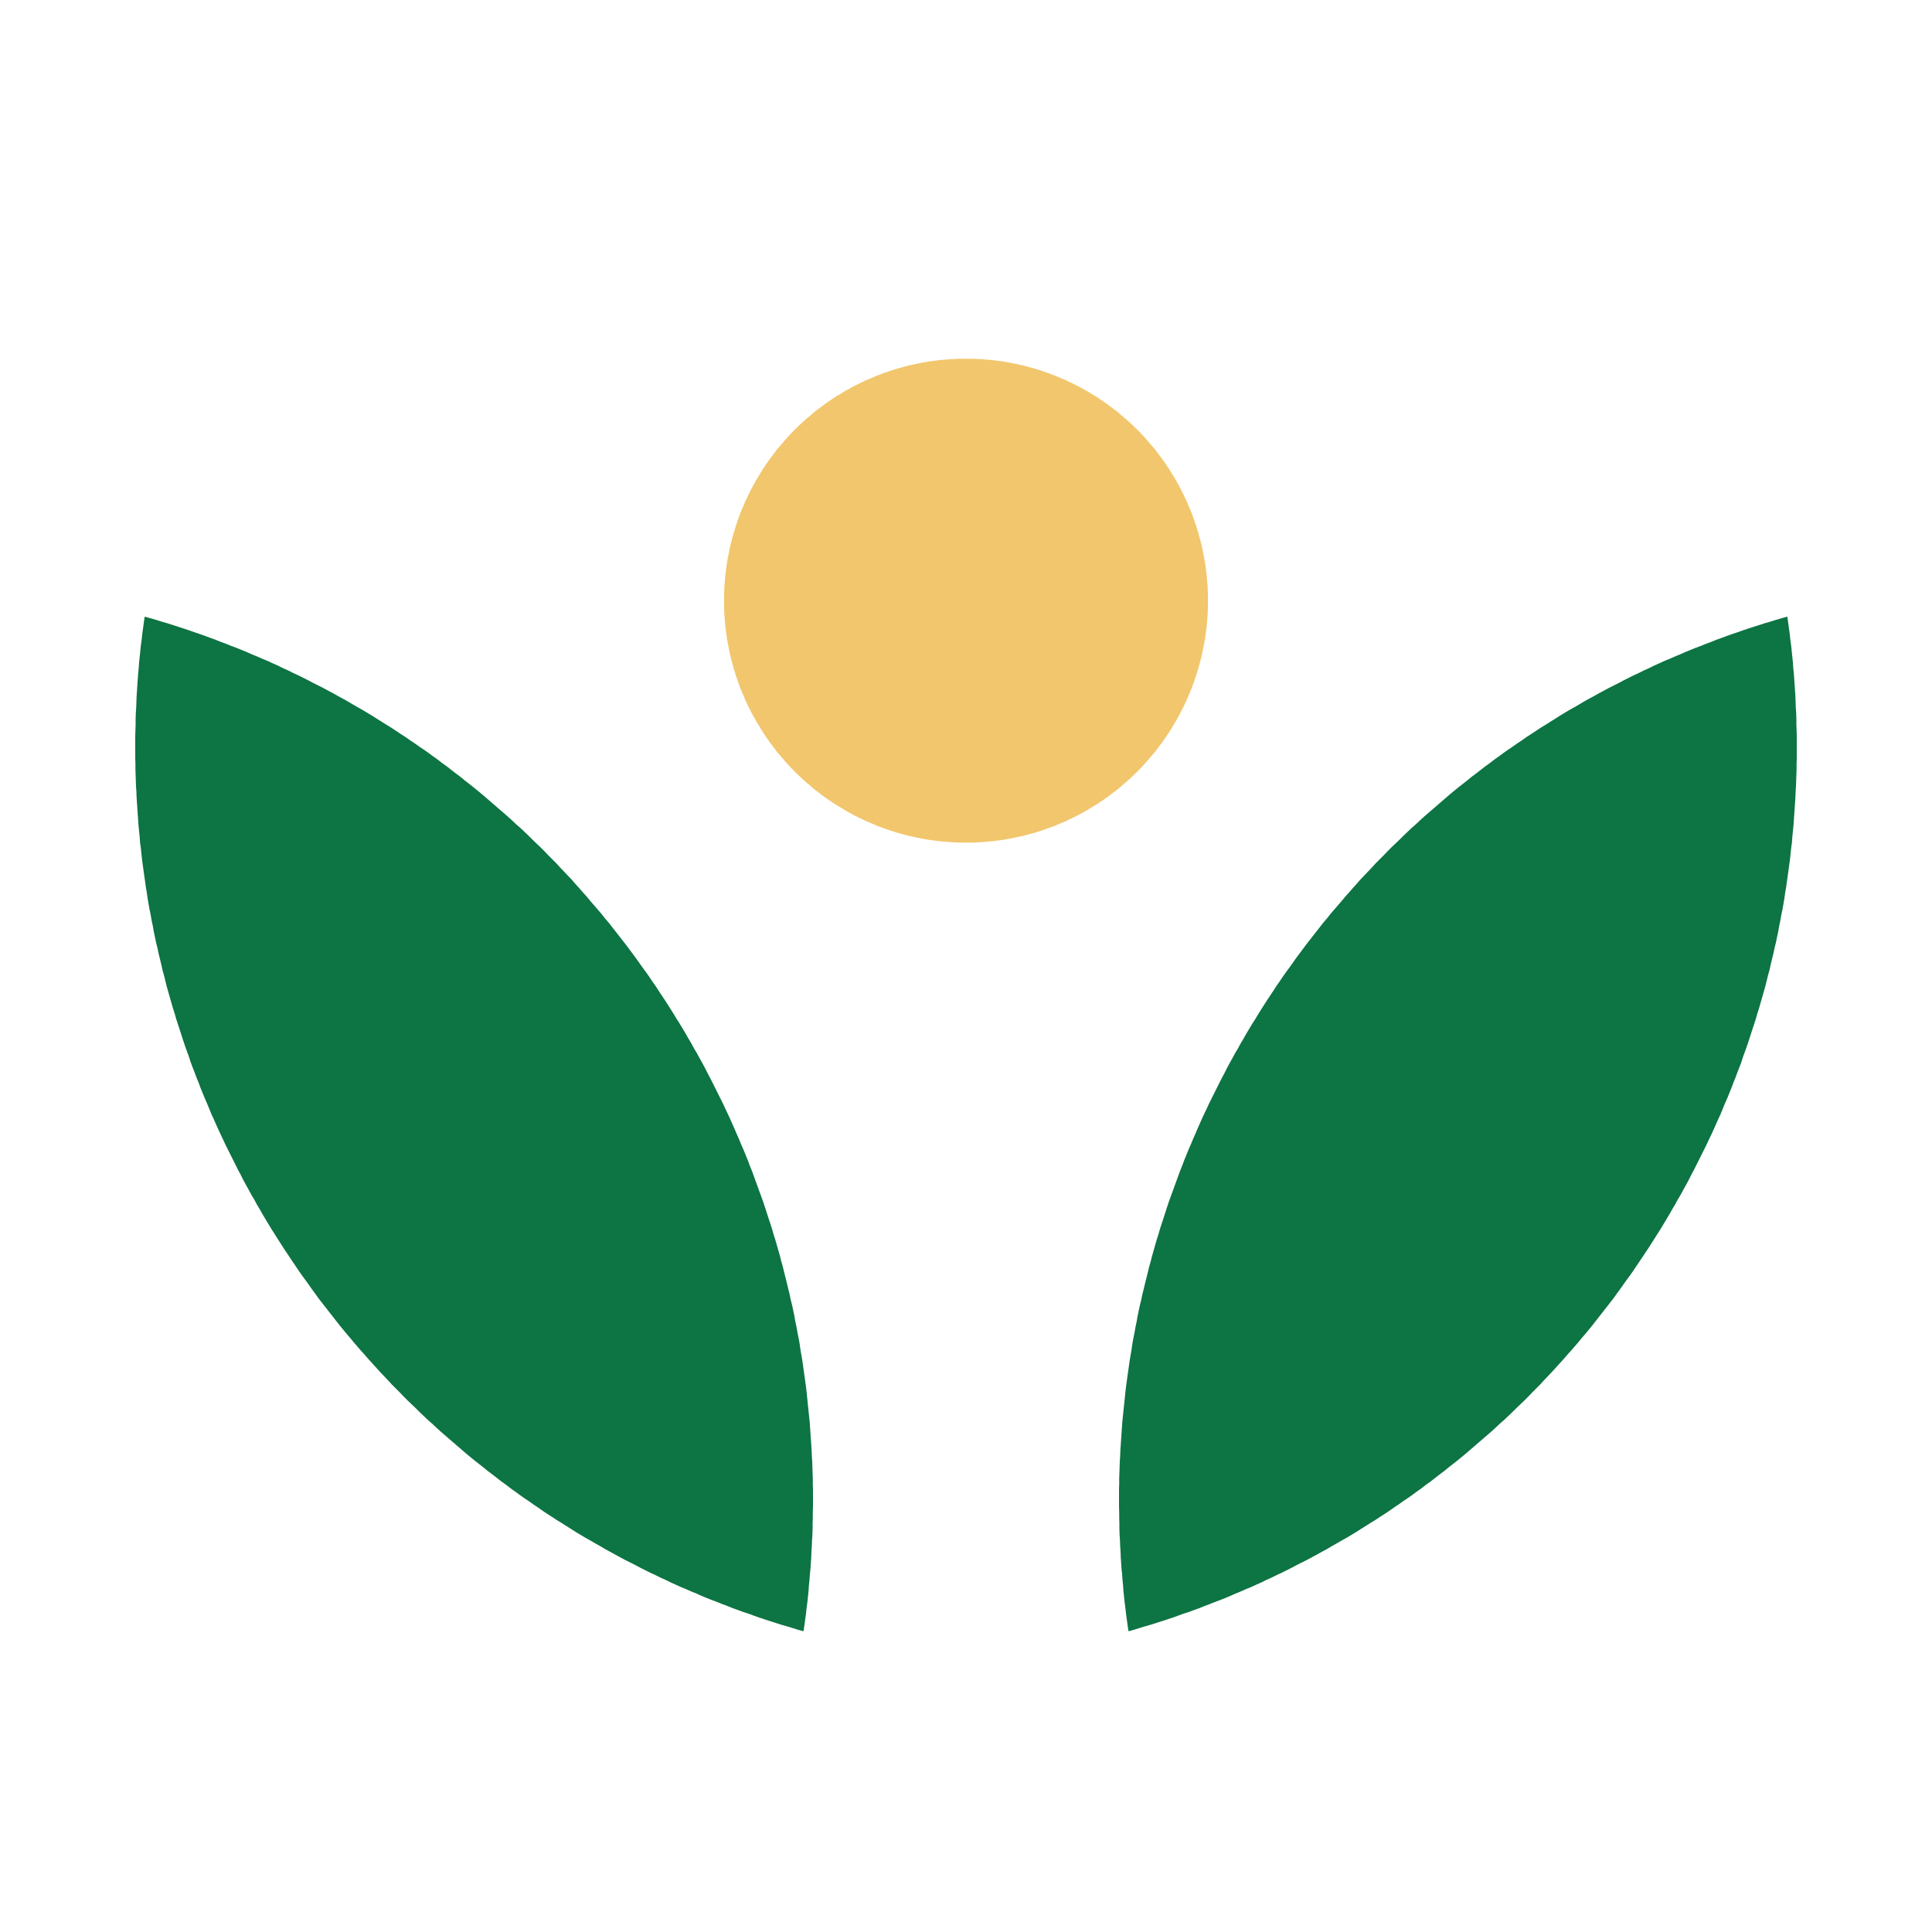
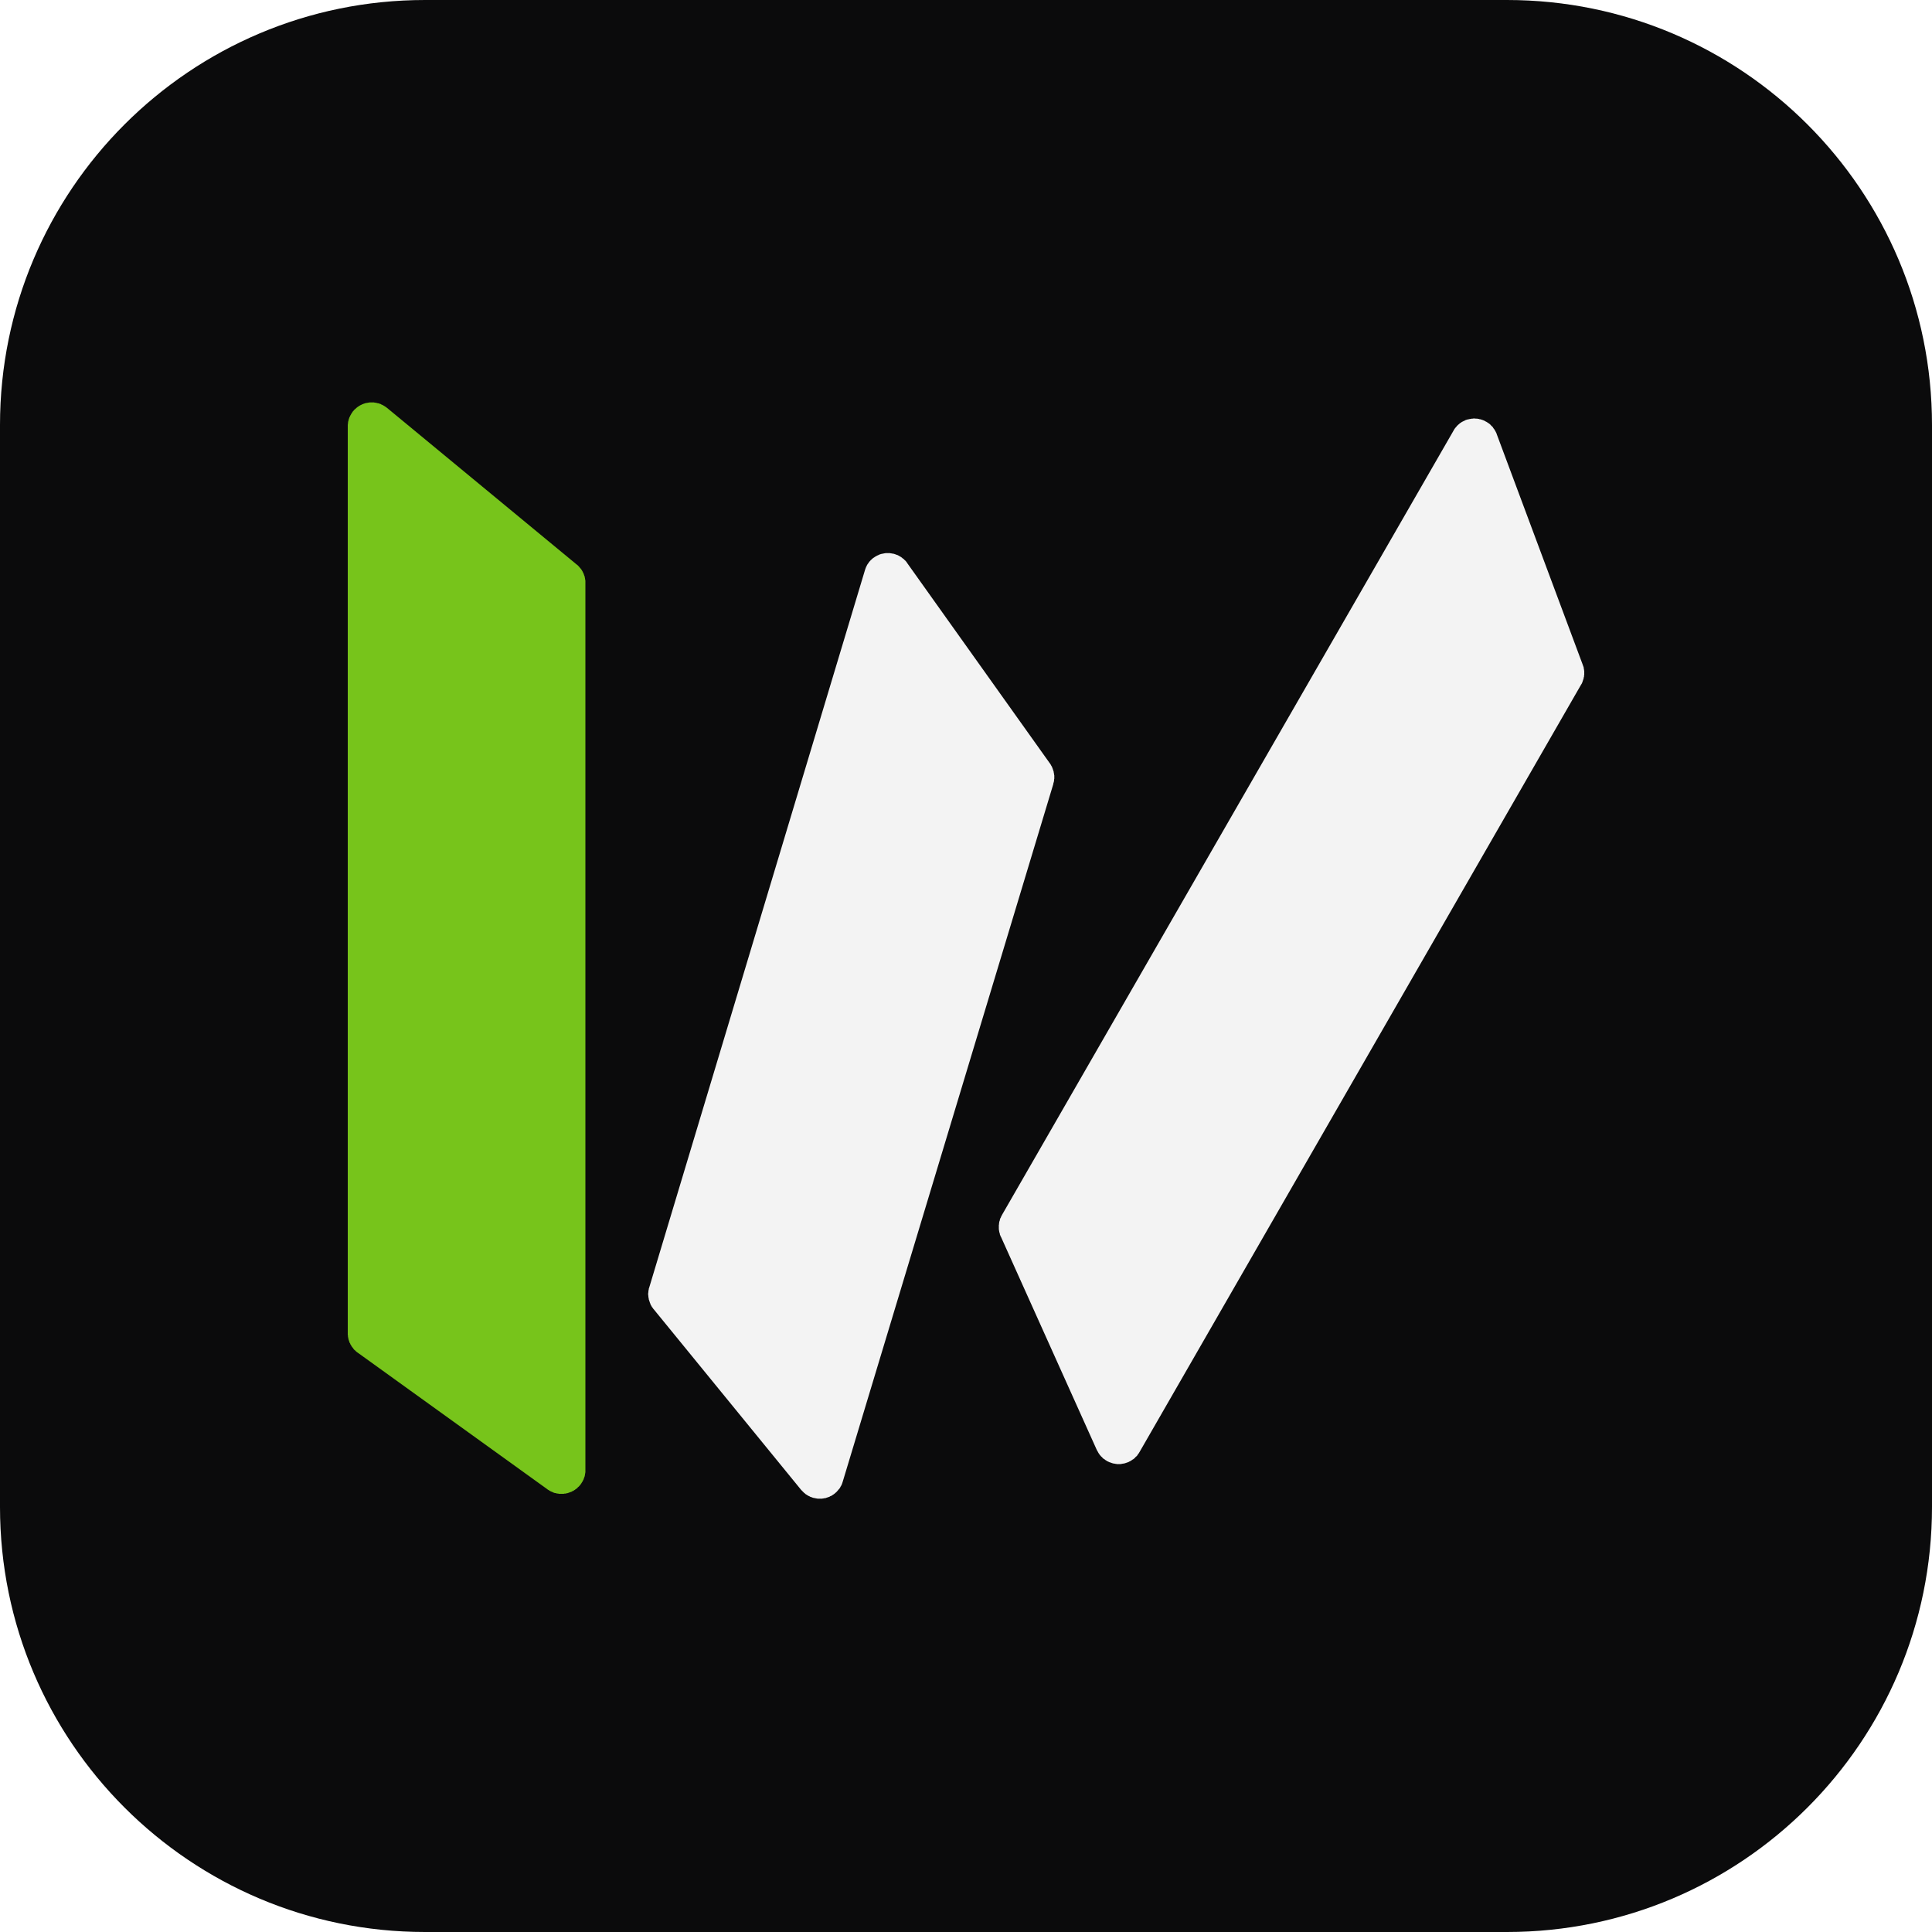
<svg xmlns="http://www.w3.org/2000/svg" viewBox="0.00 0.00 100.00 100.00" width="100" height="100">
-   <path fill-rule="evenodd" fill="#0D7443" d="M34.25 51.52L34.09 51.28L33.93 51.03L33.76 50.79L33.60 50.55L33.43 50.31L33.26 50.08L33.09 49.84L32.92 49.60L32.75 49.37L32.57 49.13L32.40 48.90L32.22 48.67L32.04 48.44L31.86 48.21L31.68 47.98L31.50 47.75L31.31 47.53L31.13 47.30L30.94 47.08L30.75 46.86L30.56 46.64L30.37 46.41L30.18 46.20L29.99 45.98L29.79 45.76L29.60 45.54L29.40 45.33L29.20 45.12L29.00 44.91L28.80 44.69L28.59 44.48L28.39 44.28L28.19 44.07L27.98 43.86L27.77 43.66L27.56 43.46L27.35 43.25L27.14 43.05L26.93 42.85L26.71 42.66L26.50 42.46L26.28 42.26L26.06 42.07L25.84 41.88L25.62 41.69L25.40 41.50L25.18 41.31L24.96 41.12L24.73 40.93L24.51 40.75L24.28 40.57L24.05 40.39L23.82 40.20L23.59 40.03L23.36 39.85L23.13 39.67L22.89 39.50L22.66 39.32L22.42 39.15L22.19 38.98L21.95 38.81L21.71 38.65L21.47 38.48L21.23 38.32L20.99 38.15L20.74 37.99L20.50 37.83L20.26 37.67L20.01 37.52L19.76 37.36L19.52 37.21L19.27 37.05L19.02 36.90L18.77 36.75L18.52 36.61L18.26 36.46L18.01 36.31L17.76 36.17L17.50 36.03L17.25 35.89L16.99 35.75L16.73 35.61L16.47 35.48L16.21 35.35L15.95 35.21L15.69 35.08L15.43 34.95L15.17 34.83L14.91 34.70L14.64 34.58L14.38 34.45L14.11 34.33L13.85 34.21L13.58 34.10L13.31 33.98L13.04 33.87L12.77 33.75L12.50 33.64L12.23 33.53L11.96 33.43L11.69 33.32L11.42 33.22L11.15 33.11L10.87 33.01L10.60 32.91L10.32 32.81L10.05 32.72L9.77 32.62L9.50 32.53L9.22 32.44L8.94 32.35L8.66 32.26L8.38 32.18L8.10 32.09L7.82 32.01L7.54 31.93L7.49 31.92L7.48 31.97L7.44 32.26L7.40 32.55L7.36 32.84L7.33 33.13L7.29 33.42L7.26 33.71L7.23 34.00L7.20 34.29L7.18 34.58L7.15 34.87L7.13 35.16L7.11 35.45L7.09 35.75L7.07 36.04L7.06 36.33L7.05 36.62L7.03 36.91L7.02 37.20L7.02 37.49L7.01 37.79L7.00 38.08L7.00 38.37L7.00 38.66L7.00 38.95L7.00 39.24L7.01 39.53L7.01 39.83L7.02 40.12L7.03 40.41L7.04 40.70L7.06 40.99L7.07 41.28L7.09 41.57L7.11 41.87L7.13 42.16L7.15 42.45L7.17 42.74L7.20 43.03L7.23 43.32L7.25 43.61L7.29 43.90L7.32 44.19L7.35 44.48L7.39 44.77L7.43 45.06L7.47 45.35L7.51 45.63L7.55 45.92L7.60 46.21L7.64 46.50L7.69 46.79L7.74 47.07L7.80 47.36L7.85 47.65L7.91 47.93L7.96 48.22L8.02 48.50L8.08 48.79L8.15 49.07L8.21 49.36L8.28 49.64L8.35 49.93L8.41 50.21L8.49 50.49L8.56 50.78L8.63 51.06L8.71 51.34L8.79 51.62L8.87 51.90L8.95 52.18L9.04 52.46L9.12 52.74L9.21 53.02L9.30 53.29L9.39 53.57L9.48 53.85L9.57 54.12L9.67 54.40L9.77 54.67L9.86 54.95L9.96 55.22L10.07 55.50L10.17 55.77L10.28 56.04L10.38 56.31L10.49 56.58L10.60 56.85L10.72 57.12L10.83 57.39L10.94 57.66L11.06 57.92L11.18 58.19L11.30 58.46L11.42 58.72L11.55 58.99L11.67 59.25L11.80 59.51L11.93 59.77L12.06 60.03L12.19 60.29L12.32 60.55L12.46 60.81L12.59 61.07L12.73 61.33L12.87 61.58L13.01 61.84L13.16 62.09L13.30 62.35L13.45 62.60L13.59 62.85L13.74 63.10L13.89 63.35L14.04 63.60L14.20 63.85L14.35 64.09L14.51 64.34L14.67 64.59L14.83 64.83L14.99 65.07L15.15 65.31L15.32 65.56L15.48 65.80L15.65 66.04L15.82 66.27L15.99 66.51L16.16 66.75L16.33 66.98L16.50 67.22L16.68 67.45L16.86 67.68L17.04 67.91L17.22 68.14L17.40 68.37L17.58 68.60L17.76 68.82L17.95 69.05L18.14 69.27L18.32 69.49L18.51 69.71L18.71 69.94L18.90 70.15L19.09 70.37L19.29 70.59L19.48 70.80L19.68 71.02L19.88 71.23L20.08 71.44L20.28 71.66L20.48 71.86L20.69 72.07L20.89 72.28L21.10 72.49L21.31 72.69L21.52 72.89L21.73 73.10L21.94 73.30L22.15 73.50L22.37 73.69L22.58 73.89L22.80 74.09L23.02 74.28L23.24 74.47L23.46 74.66L23.68 74.85L23.90 75.04L24.12 75.23L24.35 75.42L24.57 75.60L24.80 75.78L25.03 75.96L25.26 76.15L25.49 76.32L25.72 76.50L25.95 76.68L26.19 76.85L26.42 77.03L26.66 77.20L26.89 77.37L27.13 77.54L27.37 77.70L27.61 77.87L27.85 78.03L28.09 78.20L28.33 78.36L28.58 78.52L28.82 78.68L29.07 78.83L29.32 78.99L29.56 79.14L29.81 79.30L30.06 79.45L30.31 79.60L30.56 79.74L30.82 79.89L31.07 80.03L31.32 80.18L31.58 80.32L31.83 80.46L32.09 80.60L32.35 80.74L32.61 80.87L32.87 81.00L33.13 81.14L33.39 81.27L33.65 81.40L33.91 81.52L34.17 81.65L34.44 81.77L34.70 81.90L34.97 82.02L35.23 82.14L35.50 82.25L35.77 82.37L36.04 82.48L36.31 82.60L36.57 82.71L36.85 82.82L37.12 82.92L37.39 83.03L37.66 83.13L37.93 83.24L38.21 83.34L38.48 83.44L38.76 83.53L39.03 83.63L39.31 83.73L39.58 83.82L39.86 83.91L40.14 84.00L40.42 84.09L40.70 84.17L40.97 84.25L41.25 84.34L41.53 84.42L41.59 84.43L41.60 84.37L41.64 84.09L41.68 83.80L41.72 83.51L41.75 83.22L41.79 82.93L41.82 82.64L41.85 82.35L41.87 82.06L41.90 81.77L41.92 81.48L41.95 81.19L41.97 80.90L41.99 80.60L42.00 80.31L42.02 80.02L42.03 79.73L42.05 79.44L42.06 79.15L42.06 78.86L42.07 78.56L42.07 78.27L42.08 77.98L42.08 77.69L42.08 77.40L42.08 77.11L42.07 76.81L42.07 76.52L42.06 76.23L42.05 75.94L42.04 75.65L42.02 75.36L42.01 75.07L41.99 74.78L41.97 74.48L41.95 74.19L41.93 73.90L41.91 73.61L41.88 73.32L41.85 73.03L41.82 72.74L41.79 72.45L41.76 72.16L41.73 71.87L41.69 71.58L41.65 71.29L41.61 71.00L41.57 70.72L41.53 70.43L41.48 70.14L41.43 69.85L41.39 69.56L41.34 69.28L41.28 68.99L41.23 68.70L41.17 68.42L41.12 68.13L41.06 67.84L41.00 67.56L40.93 67.28L40.87 66.99L40.80 66.71L40.73 66.42L40.66 66.14L40.59 65.86L40.52 65.57L40.44 65.29L40.37 65.01L40.29 64.73L40.21 64.45L40.13 64.17L40.04 63.89L39.96 63.61L39.87 63.33L39.78 63.06L39.69 62.78L39.60 62.50L39.51 62.23L39.41 61.95L39.31 61.68L39.21 61.40L39.11 61.13L39.01 60.85L38.91 60.58L38.80 60.31L38.70 60.04L38.59 59.77L38.48 59.50L38.36 59.23L38.25 58.96L38.13 58.69L38.02 58.43L37.90 58.16L37.78 57.89L37.66 57.63L37.53 57.36L37.41 57.10L37.28 56.84L37.15 56.58L37.02 56.32L36.89 56.06L36.76 55.80L36.62 55.54L36.49 55.28L36.35 55.02L36.21 54.77L36.07 54.51L35.92 54.26L35.78 54.00L35.63 53.75L35.49 53.50L35.34 53.25L35.19 53.00L35.03 52.75L34.88 52.50L34.73 52.26L34.57 52.01L34.41 51.76Z" />
-   <path fill-rule="evenodd" fill="#0D7443" d="M85.49 64.34L85.65 64.09L85.80 63.85L85.96 63.60L86.11 63.35L86.26 63.10L86.41 62.85L86.55 62.60L86.70 62.35L86.84 62.09L86.99 61.84L87.13 61.58L87.27 61.33L87.41 61.07L87.54 60.81L87.68 60.55L87.81 60.29L87.94 60.03L88.07 59.77L88.20 59.51L88.33 59.25L88.45 58.99L88.58 58.72L88.70 58.46L88.82 58.19L88.94 57.92L89.06 57.66L89.17 57.39L89.28 57.12L89.40 56.85L89.51 56.58L89.62 56.31L89.72 56.04L89.83 55.77L89.93 55.50L90.04 55.22L90.14 54.95L90.23 54.67L90.33 54.40L90.43 54.12L90.52 53.85L90.61 53.57L90.70 53.29L90.79 53.02L90.88 52.74L90.96 52.46L91.05 52.18L91.13 51.90L91.21 51.62L91.29 51.34L91.37 51.06L91.44 50.78L91.51 50.49L91.59 50.21L91.65 49.93L91.72 49.64L91.79 49.36L91.85 49.07L91.92 48.79L91.98 48.50L92.04 48.22L92.09 47.93L92.15 47.65L92.20 47.36L92.26 47.07L92.31 46.79L92.36 46.50L92.40 46.21L92.45 45.92L92.49 45.63L92.53 45.35L92.57 45.06L92.61 44.77L92.65 44.48L92.68 44.19L92.71 43.90L92.75 43.61L92.77 43.32L92.80 43.03L92.83 42.74L92.85 42.45L92.87 42.16L92.89 41.87L92.91 41.57L92.93 41.28L92.94 40.99L92.96 40.70L92.97 40.41L92.98 40.12L92.99 39.83L92.99 39.53L93.00 39.24L93.00 38.95L93.00 38.66L93.00 38.37L93.00 38.08L92.99 37.79L92.98 37.49L92.98 37.20L92.97 36.91L92.95 36.62L92.94 36.33L92.93 36.04L92.91 35.75L92.89 35.45L92.87 35.16L92.85 34.87L92.82 34.58L92.80 34.29L92.77 34.00L92.74 33.71L92.71 33.42L92.67 33.13L92.64 32.84L92.60 32.55L92.56 32.26L92.52 31.97L92.51 31.92L92.46 31.93L92.18 32.01L91.90 32.09L91.62 32.18L91.34 32.26L91.06 32.35L90.78 32.44L90.50 32.53L90.23 32.62L89.95 32.72L89.68 32.81L89.40 32.91L89.13 33.01L88.85 33.11L88.58 33.22L88.31 33.32L88.04 33.43L87.77 33.53L87.50 33.64L87.23 33.75L86.96 33.87L86.69 33.98L86.42 34.10L86.15 34.21L85.89 34.33L85.62 34.45L85.36 34.58L85.09 34.70L84.83 34.83L84.57 34.95L84.31 35.08L84.05 35.21L83.79 35.35L83.53 35.48L83.27 35.61L83.01 35.75L82.75 35.89L82.50 36.03L82.24 36.17L81.99 36.31L81.74 36.46L81.48 36.61L81.23 36.75L80.98 36.90L80.73 37.05L80.48 37.21L80.24 37.36L79.99 37.52L79.74 37.67L79.50 37.83L79.26 37.99L79.01 38.15L78.77 38.32L78.53 38.48L78.29 38.65L78.05 38.81L77.81 38.98L77.58 39.15L77.34 39.32L77.11 39.50L76.87 39.67L76.64 39.85L76.41 40.03L76.18 40.20L75.95 40.39L75.72 40.57L75.49 40.75L75.27 40.93L75.04 41.12L74.82 41.31L74.60 41.50L74.38 41.69L74.16 41.88L73.94 42.07L73.72 42.26L73.50 42.46L73.29 42.66L73.07 42.85L72.86 43.05L72.65 43.25L72.44 43.46L72.23 43.66L72.02 43.86L71.81 44.07L71.61 44.28L71.41 44.48L71.20 44.69L71.00 44.91L70.80 45.12L70.60 45.33L70.40 45.54L70.21 45.76L70.01 45.98L69.82 46.20L69.63 46.41L69.44 46.64L69.25 46.86L69.06 47.08L68.87 47.30L68.69 47.53L68.50 47.75L68.32 47.98L68.14 48.21L67.96 48.44L67.78 48.67L67.60 48.90L67.43 49.13L67.25 49.37L67.08 49.60L66.91 49.84L66.74 50.08L66.57 50.31L66.40 50.55L66.24 50.79L66.07 51.03L65.91 51.28L65.75 51.52L65.59 51.76L65.43 52.01L65.27 52.26L65.12 52.50L64.97 52.75L64.81 53.00L64.66 53.25L64.51 53.50L64.37 53.75L64.22 54.00L64.08 54.26L63.93 54.51L63.79 54.77L63.65 55.02L63.51 55.28L63.38 55.54L63.24 55.80L63.11 56.06L62.98 56.32L62.85 56.58L62.72 56.84L62.59 57.10L62.47 57.36L62.34 57.63L62.22 57.89L62.10 58.16L61.98 58.43L61.87 58.69L61.75 58.96L61.64 59.23L61.52 59.50L61.41 59.77L61.30 60.04L61.20 60.31L61.09 60.58L60.99 60.85L60.89 61.13L60.79 61.40L60.69 61.68L60.59 61.95L60.49 62.23L60.40 62.50L60.31 62.78L60.22 63.06L60.13 63.33L60.04 63.61L59.96 63.89L59.87 64.17L59.79 64.45L59.71 64.73L59.63 65.01L59.56 65.29L59.48 65.57L59.41 65.86L59.34 66.14L59.27 66.42L59.20 66.71L59.13 66.99L59.07 67.28L59.00 67.56L58.94 67.84L58.88 68.13L58.83 68.42L58.77 68.70L58.72 68.99L58.66 69.28L58.61 69.56L58.57 69.85L58.52 70.14L58.47 70.43L58.43 70.72L58.39 71.00L58.35 71.29L58.31 71.58L58.27 71.87L58.24 72.16L58.21 72.45L58.18 72.74L58.15 73.03L58.12 73.32L58.09 73.61L58.07 73.90L58.05 74.19L58.03 74.48L58.01 74.78L57.99 75.07L57.98 75.36L57.96 75.65L57.95 75.94L57.94 76.23L57.93 76.52L57.93 76.81L57.92 77.11L57.92 77.40L57.92 77.69L57.92 77.98L57.93 78.27L57.93 78.56L57.94 78.86L57.94 79.15L57.95 79.44L57.97 79.73L57.98 80.02L58.00 80.31L58.01 80.60L58.03 80.90L58.05 81.19L58.08 81.48L58.10 81.77L58.13 82.06L58.15 82.35L58.18 82.64L58.21 82.93L58.25 83.22L58.28 83.51L58.32 83.80L58.36 84.09L58.40 84.37L58.41 84.43L58.47 84.42L58.75 84.34L59.03 84.25L59.30 84.17L59.58 84.09L59.86 84.00L60.14 83.91L60.42 83.82L60.69 83.73L60.97 83.63L61.24 83.53L61.52 83.44L61.79 83.34L62.07 83.24L62.34 83.13L62.61 83.03L62.88 82.92L63.15 82.82L63.43 82.71L63.69 82.60L63.96 82.48L64.23 82.37L64.50 82.25L64.77 82.14L65.03 82.02L65.30 81.90L65.56 81.77L65.83 81.65L66.09 81.52L66.35 81.40L66.61 81.27L66.87 81.14L67.13 81.00L67.39 80.87L67.65 80.74L67.91 80.60L68.17 80.46L68.42 80.32L68.68 80.18L68.93 80.03L69.18 79.89L69.44 79.74L69.69 79.60L69.94 79.45L70.19 79.30L70.44 79.14L70.68 78.99L70.93 78.83L71.18 78.68L71.42 78.52L71.67 78.36L71.91 78.20L72.15 78.03L72.39 77.87L72.63 77.70L72.87 77.54L73.11 77.37L73.34 77.20L73.58 77.03L73.81 76.85L74.05 76.68L74.28 76.50L74.51 76.32L74.74 76.15L74.97 75.96L75.20 75.78L75.43 75.60L75.65 75.42L75.88 75.23L76.10 75.04L76.32 74.85L76.54 74.66L76.76 74.47L76.98 74.28L77.20 74.09L77.42 73.89L77.63 73.69L77.85 73.50L78.06 73.30L78.27 73.10L78.48 72.89L78.69 72.69L78.90 72.49L79.11 72.28L79.31 72.07L79.52 71.86L79.72 71.66L79.92 71.44L80.12 71.23L80.32 71.02L80.52 70.80L80.71 70.59L80.91 70.37L81.10 70.15L81.29 69.94L81.49 69.71L81.68 69.49L81.86 69.27L82.05 69.05L82.24 68.82L82.42 68.60L82.60 68.37L82.78 68.14L82.96 67.91L83.14 67.68L83.32 67.45L83.50 67.22L83.67 66.98L83.84 66.75L84.01 66.51L84.18 66.27L84.35 66.04L84.52 65.80L84.68 65.56L84.85 65.31L85.01 65.07L85.17 64.83L85.33 64.59Z" />
-   <path fill-rule="evenodd" fill="#F2C66D" d="M62.52 31.09L62.52 31.01L62.52 30.94L62.52 30.86L62.52 30.78L62.52 30.71L62.52 30.63L62.51 30.55L62.51 30.48L62.51 30.40L62.50 30.32L62.50 30.25L62.49 30.17L62.48 30.09L62.48 30.02L62.47 29.94L62.46 29.86L62.46 29.79L62.45 29.71L62.44 29.63L62.43 29.56L62.42 29.48L62.41 29.40L62.40 29.33L62.39 29.25L62.38 29.18L62.37 29.10L62.35 29.02L62.34 28.95L62.33 28.87L62.31 28.80L62.30 28.72L62.28 28.65L62.27 28.57L62.25 28.50L62.24 28.42L62.22 28.35L62.20 28.27L62.19 28.20L62.17 28.12L62.15 28.05L62.13 27.97L62.11 27.90L62.09 27.82L62.07 27.75L62.05 27.68L62.03 27.60L62.01 27.53L61.98 27.45L61.96 27.38L61.94 27.31L61.92 27.23L61.89 27.16L61.87 27.09L61.84 27.02L61.82 26.94L61.79 26.87L61.77 26.80L61.74 26.73L61.71 26.65L61.69 26.58L61.66 26.51L61.63 26.44L61.60 26.37L61.57 26.30L61.54 26.23L61.51 26.16L61.48 26.09L61.45 26.01L61.42 25.94L61.39 25.87L61.35 25.80L61.32 25.74L61.29 25.67L61.26 25.60L61.22 25.53L61.19 25.46L61.15 25.39L61.12 25.32L61.08 25.25L61.05 25.19L61.01 25.12L60.97 25.05L60.93 24.98L60.90 24.92L60.86 24.85L60.82 24.78L60.78 24.72L60.74 24.65L60.70 24.59L60.66 24.52L60.62 24.45L60.58 24.39L60.54 24.32L60.50 24.26L60.46 24.20L60.41 24.13L60.37 24.07L60.33 24.00L60.28 23.94L60.24 23.88L60.20 23.82L60.15 23.75L60.11 23.69L60.06 23.63L60.01 23.57L59.97 23.51L59.92 23.45L59.87 23.38L59.83 23.32L59.78 23.26L59.73 23.20L59.68 23.14L59.63 23.09L59.58 23.03L59.53 22.97L59.48 22.91L59.43 22.85L59.38 22.79L59.33 22.74L59.28 22.68L59.23 22.62L59.18 22.57L59.12 22.51L59.07 22.45L59.02 22.40L58.96 22.34L58.91 22.29L58.86 22.23L58.80 22.18L58.75 22.13L58.69 22.07L58.64 22.02L58.58 21.97L58.52 21.91L58.47 21.86L58.41 21.81L58.35 21.76L58.30 21.71L58.24 21.66L58.18 21.61L58.12 21.56L58.06 21.51L58.00 21.46L57.95 21.41L57.89 21.36L57.83 21.31L57.77 21.26L57.71 21.22L57.64 21.17L57.58 21.12L57.52 21.08L57.46 21.03L57.40 20.99L57.34 20.94L57.27 20.89L57.21 20.85L57.15 20.81L57.09 20.76L57.02 20.72L56.96 20.68L56.89 20.63L56.83 20.59L56.77 20.55L56.70 20.51L56.64 20.47L56.57 20.43L56.50 20.39L56.44 20.35L56.37 20.31L56.31 20.27L56.24 20.23L56.17 20.19L56.11 20.16L56.04 20.12L55.97 20.08L55.90 20.04L55.84 20.01L55.77 19.97L55.70 19.94L55.63 19.90L55.56 19.87L55.49 19.83L55.42 19.80L55.35 19.77L55.29 19.74L55.22 19.70L55.15 19.67L55.08 19.64L55.00 19.61L54.93 19.58L54.86 19.55L54.79 19.52L54.72 19.49L54.65 19.46L54.58 19.43L54.51 19.41L54.44 19.38L54.36 19.35L54.29 19.32L54.22 19.30L54.15 19.27L54.07 19.25L54.00 19.22L53.93 19.20L53.86 19.17L53.78 19.15L53.71 19.13L53.64 19.11L53.56 19.08L53.49 19.06L53.41 19.04L53.34 19.02L53.27 19.00L53.19 18.98L53.12 18.96L53.04 18.94L52.97 18.92L52.89 18.90L52.82 18.89L52.74 18.87L52.67 18.85L52.59 18.84L52.52 18.82L52.44 18.81L52.37 18.79L52.29 18.78L52.22 18.76L52.14 18.75L52.07 18.74L51.99 18.72L51.91 18.71L51.84 18.70L51.76 18.69L51.69 18.68L51.61 18.67L51.53 18.66L51.46 18.65L51.38 18.64L51.30 18.63L51.23 18.63L51.15 18.62L51.07 18.61L51.00 18.61L50.92 18.60L50.84 18.59L50.77 18.59L50.69 18.59L50.61 18.58L50.54 18.58L50.46 18.57L50.38 18.57L50.31 18.57L50.23 18.57L50.15 18.57L50.08 18.57L50.00 18.57L49.92 18.57L49.85 18.57L49.77 18.57L49.69 18.57L49.62 18.57L49.54 18.57L49.46 18.58L49.39 18.58L49.31 18.59L49.23 18.59L49.16 18.59L49.08 18.60L49.00 18.61L48.93 18.61L48.85 18.62L48.77 18.63L48.70 18.63L48.62 18.64L48.54 18.65L48.47 18.66L48.39 18.67L48.31 18.68L48.24 18.69L48.16 18.70L48.09 18.71L48.01 18.72L47.93 18.74L47.86 18.75L47.78 18.76L47.71 18.78L47.63 18.79L47.56 18.81L47.48 18.82L47.41 18.84L47.33 18.85L47.26 18.87L47.18 18.89L47.11 18.90L47.03 18.92L46.96 18.94L46.88 18.96L46.81 18.98L46.73 19.00L46.66 19.02L46.59 19.04L46.51 19.06L46.44 19.08L46.36 19.11L46.29 19.13L46.22 19.15L46.14 19.17L46.07 19.20L46.00 19.22L45.93 19.25L45.85 19.27L45.78 19.30L45.71 19.32L45.64 19.35L45.56 19.38L45.49 19.41L45.42 19.43L45.35 19.46L45.28 19.49L45.21 19.52L45.14 19.55L45.07 19.58L45.00 19.61L44.92 19.64L44.85 19.67L44.78 19.70L44.71 19.74L44.65 19.77L44.58 19.80L44.51 19.83L44.44 19.87L44.37 19.90L44.30 19.94L44.23 19.97L44.16 20.01L44.10 20.04L44.03 20.08L43.96 20.12L43.89 20.16L43.83 20.19L43.76 20.23L43.69 20.27L43.63 20.31L43.56 20.35L43.50 20.39L43.43 20.43L43.36 20.47L43.30 20.51L43.23 20.55L43.17 20.59L43.11 20.63L43.04 20.68L42.98 20.72L42.91 20.76L42.85 20.81L42.79 20.85L42.73 20.89L42.66 20.94L42.60 20.99L42.54 21.03L42.48 21.08L42.42 21.12L42.36 21.17L42.29 21.22L42.23 21.26L42.17 21.31L42.11 21.36L42.05 21.41L42.00 21.46L41.94 21.51L41.88 21.56L41.82 21.61L41.76 21.66L41.70 21.71L41.65 21.76L41.59 21.81L41.53 21.86L41.48 21.91L41.42 21.97L41.36 22.02L41.31 22.07L41.25 22.13L41.20 22.18L41.14 22.23L41.09 22.29L41.04 22.34L40.98 22.40L40.93 22.45L40.88 22.51L40.82 22.57L40.77 22.62L40.72 22.68L40.67 22.74L40.62 22.79L40.57 22.85L40.52 22.91L40.47 22.97L40.42 23.03L40.37 23.09L40.32 23.14L40.27 23.20L40.22 23.26L40.17 23.32L40.13 23.38L40.08 23.45L40.03 23.51L39.99 23.57L39.94 23.63L39.89 23.69L39.85 23.75L39.80 23.82L39.76 23.88L39.72 23.94L39.67 24.00L39.63 24.07L39.59 24.13L39.54 24.20L39.50 24.26L39.46 24.32L39.42 24.39L39.38 24.45L39.34 24.52L39.30 24.59L39.26 24.65L39.22 24.72L39.18 24.78L39.14 24.85L39.10 24.92L39.07 24.98L39.03 25.05L38.99 25.12L38.95 25.19L38.92 25.25L38.88 25.32L38.85 25.39L38.81 25.46L38.78 25.53L38.74 25.60L38.71 25.67L38.68 25.74L38.65 25.80L38.61 25.87L38.58 25.94L38.55 26.01L38.52 26.09L38.49 26.16L38.46 26.23L38.43 26.30L38.40 26.37L38.37 26.44L38.34 26.51L38.31 26.58L38.29 26.65L38.26 26.73L38.23 26.80L38.21 26.87L38.18 26.94L38.16 27.02L38.13 27.09L38.11 27.16L38.08 27.23L38.06 27.31L38.04 27.38L38.02 27.45L37.99 27.53L37.97 27.60L37.95 27.68L37.93 27.75L37.91 27.82L37.89 27.90L37.87 27.97L37.85 28.05L37.83 28.12L37.81 28.20L37.80 28.27L37.78 28.35L37.76 28.42L37.75 28.50L37.73 28.57L37.72 28.65L37.70 28.72L37.69 28.80L37.67 28.87L37.66 28.95L37.65 29.02L37.63 29.10L37.62 29.18L37.61 29.25L37.60 29.33L37.59 29.40L37.58 29.48L37.57 29.56L37.56 29.63L37.55 29.71L37.54 29.79L37.54 29.86L37.53 29.94L37.52 30.02L37.52 30.09L37.51 30.17L37.50 30.25L37.50 30.32L37.49 30.40L37.49 30.48L37.49 30.55L37.48 30.63L37.48 30.71L37.48 30.78L37.48 30.86L37.48 30.94L37.48 31.01L37.48 31.09L37.48 31.17L37.48 31.24L37.48 31.32L37.48 31.40L37.48 31.47L37.48 31.55L37.49 31.63L37.49 31.70L37.49 31.78L37.50 31.86L37.50 31.93L37.51 32.01L37.52 32.09L37.52 32.16L37.53 32.24L37.54 32.32L37.54 32.39L37.55 32.47L37.56 32.55L37.57 32.62L37.58 32.70L37.59 32.78L37.60 32.85L37.61 32.93L37.62 33.00L37.63 33.08L37.65 33.16L37.66 33.23L37.67 33.31L37.69 33.38L37.70 33.46L37.72 33.53L37.73 33.61L37.75 33.68L37.76 33.76L37.78 33.83L37.80 33.91L37.81 33.98L37.83 34.06L37.85 34.13L37.87 34.21L37.89 34.28L37.91 34.36L37.93 34.43L37.95 34.50L37.97 34.58L37.99 34.65L38.02 34.73L38.04 34.80L38.06 34.87L38.08 34.95L38.11 35.02L38.13 35.09L38.16 35.16L38.18 35.24L38.21 35.31L38.23 35.38L38.26 35.45L38.29 35.53L38.31 35.60L38.34 35.67L38.37 35.74L38.40 35.81L38.43 35.88L38.46 35.95L38.49 36.02L38.52 36.10L38.55 36.17L38.58 36.24L38.61 36.31L38.65 36.38L38.68 36.45L38.71 36.51L38.74 36.58L38.78 36.65L38.81 36.72L38.85 36.79L38.88 36.86L38.92 36.93L38.95 36.99L38.99 37.06L39.03 37.13L39.07 37.20L39.10 37.26L39.14 37.33L39.18 37.40L39.22 37.46L39.26 37.53L39.30 37.59L39.34 37.66L39.38 37.73L39.42 37.79L39.46 37.86L39.50 37.92L39.54 37.98L39.59 38.05L39.63 38.11L39.67 38.18L39.72 38.24L39.76 38.30L39.80 38.36L39.85 38.43L39.89 38.49L39.94 38.55L39.99 38.61L40.03 38.67L40.08 38.73L40.13 38.80L40.17 38.86L40.22 38.92L40.27 38.98L40.32 39.04L40.37 39.09L40.42 39.15L40.47 39.21L40.52 39.27L40.57 39.33L40.62 39.39L40.67 39.44L40.72 39.50L40.77 39.56L40.82 39.61L40.88 39.67L40.93 39.73L40.98 39.78L41.04 39.84L41.09 39.89L41.14 39.95L41.20 40.00L41.25 40.05L41.31 40.11L41.36 40.16L41.42 40.21L41.48 40.27L41.53 40.32L41.59 40.37L41.65 40.42L41.70 40.47L41.76 40.52L41.82 40.57L41.88 40.62L41.94 40.67L42.00 40.72L42.05 40.77L42.11 40.82L42.17 40.87L42.23 40.92L42.29 40.96L42.36 41.01L42.42 41.06L42.48 41.10L42.54 41.15L42.60 41.20L42.66 41.24L42.73 41.29L42.79 41.33L42.85 41.37L42.91 41.42L42.98 41.46L43.04 41.50L43.11 41.55L43.17 41.59L43.23 41.63L43.30 41.67L43.36 41.71L43.43 41.75L43.50 41.79L43.56 41.83L43.63 41.87L43.69 41.91L43.76 41.95L43.83 41.99L43.89 42.03L43.96 42.06L44.03 42.10L44.10 42.14L44.16 42.17L44.23 42.21L44.30 42.24L44.37 42.28L44.44 42.31L44.51 42.35L44.58 42.38L44.65 42.41L44.71 42.44L44.78 42.48L44.85 42.51L44.92 42.54L45.00 42.57L45.07 42.60L45.14 42.63L45.21 42.66L45.28 42.69L45.35 42.72L45.42 42.75L45.49 42.78L45.56 42.80L45.64 42.83L45.71 42.86L45.78 42.88L45.85 42.91L45.93 42.93L46.00 42.96L46.07 42.98L46.14 43.01L46.22 43.03L46.29 43.05L46.36 43.08L46.44 43.10L46.51 43.12L46.59 43.14L46.66 43.16L46.73 43.18L46.81 43.20L46.88 43.22L46.96 43.24L47.03 43.26L47.11 43.28L47.18 43.29L47.26 43.31L47.33 43.33L47.41 43.34L47.48 43.36L47.56 43.37L47.63 43.39L47.71 43.40L47.78 43.42L47.86 43.43L47.93 43.44L48.01 43.46L48.09 43.47L48.16 43.48L48.24 43.49L48.31 43.50L48.39 43.51L48.47 43.52L48.54 43.53L48.62 43.54L48.70 43.55L48.77 43.55L48.85 43.56L48.93 43.57L49.00 43.57L49.08 43.58L49.16 43.59L49.23 43.59L49.31 43.60L49.39 43.60L49.46 43.60L49.54 43.61L49.62 43.61L49.69 43.61L49.77 43.61L49.85 43.61L49.92 43.61L50.00 43.61L50.08 43.61L50.15 43.61L50.23 43.61L50.31 43.61L50.38 43.61L50.46 43.61L50.54 43.60L50.61 43.60L50.69 43.60L50.77 43.59L50.84 43.59L50.92 43.58L51.00 43.57L51.07 43.57L51.15 43.56L51.23 43.55L51.30 43.55L51.38 43.54L51.46 43.53L51.53 43.52L51.61 43.51L51.69 43.50L51.76 43.49L51.84 43.48L51.91 43.47L51.99 43.46L52.07 43.44L52.14 43.43L52.22 43.42L52.29 43.40L52.37 43.39L52.44 43.37L52.52 43.36L52.59 43.34L52.67 43.33L52.74 43.31L52.82 43.29L52.89 43.28L52.97 43.26L53.04 43.24L53.12 43.22L53.19 43.20L53.27 43.18L53.34 43.16L53.41 43.14L53.49 43.12L53.56 43.10L53.64 43.08L53.71 43.05L53.78 43.03L53.86 43.01L53.93 42.98L54.00 42.96L54.07 42.93L54.15 42.91L54.22 42.88L54.29 42.86L54.36 42.83L54.44 42.80L54.51 42.78L54.58 42.75L54.65 42.72L54.72 42.69L54.79 42.66L54.86 42.63L54.93 42.60L55.00 42.57L55.08 42.54L55.15 42.51L55.22 42.48L55.29 42.44L55.35 42.41L55.42 42.38L55.49 42.35L55.56 42.31L55.63 42.28L55.70 42.24L55.77 42.21L55.84 42.17L55.90 42.14L55.97 42.10L56.04 42.06L56.11 42.03L56.17 41.99L56.24 41.95L56.31 41.91L56.37 41.87L56.44 41.83L56.50 41.79L56.57 41.75L56.64 41.71L56.70 41.67L56.77 41.63L56.83 41.59L56.89 41.55L56.96 41.50L57.02 41.46L57.09 41.42L57.15 41.37L57.21 41.33L57.27 41.29L57.34 41.24L57.40 41.20L57.46 41.15L57.52 41.10L57.58 41.06L57.64 41.01L57.71 40.96L57.77 40.92L57.83 40.87L57.89 40.82L57.95 40.77L58.00 40.72L58.06 40.67L58.12 40.62L58.18 40.57L58.24 40.52L58.30 40.47L58.35 40.42L58.41 40.37L58.47 40.32L58.52 40.27L58.58 40.21L58.64 40.16L58.69 40.11L58.75 40.05L58.80 40.00L58.86 39.95L58.91 39.89L58.96 39.84L59.02 39.78L59.07 39.73L59.12 39.67L59.18 39.61L59.23 39.56L59.28 39.50L59.33 39.44L59.38 39.39L59.43 39.33L59.48 39.27L59.53 39.21L59.58 39.15L59.63 39.09L59.68 39.04L59.73 38.98L59.78 38.92L59.83 38.86L59.87 38.80L59.92 38.73L59.97 38.67L60.01 38.61L60.06 38.55L60.11 38.49L60.15 38.43L60.20 38.36L60.24 38.30L60.28 38.24L60.33 38.18L60.37 38.11L60.41 38.05L60.46 37.98L60.50 37.92L60.54 37.86L60.58 37.79L60.62 37.73L60.66 37.66L60.70 37.59L60.74 37.53L60.78 37.46L60.82 37.40L60.86 37.33L60.90 37.26L60.93 37.20L60.97 37.13L61.01 37.06L61.05 36.99L61.08 36.93L61.12 36.86L61.15 36.79L61.19 36.72L61.22 36.65L61.26 36.58L61.29 36.51L61.32 36.45L61.35 36.38L61.39 36.31L61.42 36.24L61.45 36.17L61.48 36.10L61.51 36.02L61.54 35.95L61.57 35.88L61.60 35.81L61.63 35.74L61.66 35.67L61.69 35.60L61.71 35.53L61.74 35.45L61.77 35.38L61.79 35.31L61.82 35.24L61.84 35.16L61.87 35.09L61.89 35.02L61.92 34.95L61.94 34.87L61.96 34.80L61.98 34.73L62.01 34.65L62.03 34.58L62.05 34.50L62.07 34.43L62.09 34.36L62.11 34.28L62.13 34.21L62.15 34.13L62.17 34.06L62.19 33.98L62.20 33.91L62.22 33.83L62.24 33.76L62.25 33.68L62.27 33.61L62.28 33.53L62.30 33.46L62.31 33.38L62.33 33.31L62.34 33.23L62.35 33.16L62.37 33.08L62.38 33.00L62.39 32.93L62.40 32.85L62.41 32.78L62.42 32.70L62.43 32.62L62.44 32.55L62.45 32.47L62.46 32.39L62.46 32.32L62.47 32.24L62.48 32.16L62.48 32.09L62.49 32.01L62.50 31.93L62.50 31.86L62.51 31.78L62.51 31.70L62.51 31.63L62.52 31.55L62.52 31.47L62.52 31.40L62.52 31.32L62.52 31.24L62.52 31.17Z" />
+   <rect x="0.00" y="0.00" width="100.00" height="100.00" rx="22" fill="#0B0B0C" />
+   <path fill-rule="evenodd" fill="#F3F3F3" d="M33.61 66.62L33.60 66.65L33.59 66.68L33.58 66.71L33.58 66.74L33.57 66.77L33.57 66.80L33.56 66.83L33.56 66.86L33.56 66.89L33.55 66.92L33.55 66.95L33.55 66.98L33.55 67.01L33.55 67.04L33.56 67.07L33.56 67.10L33.56 67.13L33.57 67.16L33.57 67.19L33.58 67.22L33.58 67.25L33.59 67.28L33.60 67.31L33.61 67.34L33.62 67.37L33.63 67.40L33.64 67.43L33.65 67.45L33.66 67.48L33.67 67.51L33.68 67.54L33.70 67.56L33.71 67.59L33.73 67.62L33.74 67.64L33.76 67.67L33.78 67.69L33.80 67.72L33.81 67.74L33.83 67.76L41.47 77.12L41.49 77.14L41.51 77.16L41.54 77.19L41.56 77.21L41.58 77.23L41.60 77.25L41.62 77.27L41.65 77.29L41.67 77.31L41.69 77.33L41.72 77.35L41.74 77.36L41.77 77.38L41.80 77.40L41.82 77.41L41.85 77.43L41.88 77.44L41.90 77.45L41.93 77.47L41.96 77.48L41.99 77.49L42.02 77.50L42.04 77.51L42.07 77.52L42.10 77.53L42.13 77.53L42.16 77.54L42.19 77.55L42.22 77.55L42.25 77.56L42.28 77.56L42.31 77.57L42.34 77.57L42.37 77.57L42.40 77.57L42.43 77.57L42.46 77.57L42.49 77.57L42.52 77.57L42.56 77.57L42.59 77.56L42.62 77.56L42.65 77.55L42.68 77.55L42.71 77.54L42.74 77.54L42.76 77.53L42.79 77.52L42.82 77.51L42.85 77.50L42.88 77.49L42.91 77.48L42.94 77.47L42.96 77.45L42.99 77.44L43.02 77.43L43.05 77.41L43.07 77.40L43.10 77.38L43.12 77.36L43.15 77.35L43.17 77.33L43.20 77.31L43.22 77.29L43.24 77.27L43.27 77.25L43.29 77.23L43.31 77.21L43.33 77.19L43.35 77.16L43.37 77.14L43.39 77.12L43.41 77.09L43.43 77.07L43.45 77.05L43.47 77.02L43.48 77.00L43.50 76.97L43.51 76.94L43.53 76.92L43.54 76.89L43.56 76.86L43.57 76.83L43.58 76.81L43.59 76.78L43.60 76.75L43.61 76.72L43.62 76.69L54.52 40.58L54.52 40.55L54.53 40.52L54.54 40.49L54.55 40.46L54.55 40.43L54.56 40.40L54.56 40.37L54.56 40.34L54.57 40.31L54.57 40.28L54.57 40.25L54.57 40.22L54.57 40.19L54.57 40.16L54.57 40.13L54.56 40.10L54.56 40.07L54.55 40.04L54.55 40.01L54.54 39.98L54.54 39.95L54.53 39.92L54.52 39.89L54.51 39.86L54.50 39.83L54.49 39.80L54.48 39.77L54.47 39.75L54.46 39.72L54.45 39.69L54.43 39.66L54.42 39.64L54.40 39.61L54.39 39.58L54.37 39.56L54.36 39.53L54.34 39.51L46.96 29.15L46.94 29.12L46.93 29.10L46.91 29.08L46.89 29.05L46.87 29.03L46.85 29.01L46.83 28.99L46.80 28.97L46.78 28.94L46.76 28.92L46.73 28.91L46.71 28.89L46.69 28.87L46.66 28.85L46.64 28.83L46.61 28.82L46.59 28.80L46.56 28.79L46.53 28.77L46.51 28.76L46.48 28.74L46.45 28.73L46.42 28.72L46.39 28.71L46.37 28.70L46.34 28.69L46.31 28.68L46.28 28.67L46.25 28.66L46.22 28.66L46.19 28.65L46.16 28.65L46.13 28.64L46.10 28.64L46.07 28.63L46.04 28.63L46.01 28.63L45.98 28.63L45.95 28.63L45.92 28.63L45.89 28.63L45.86 28.63L45.83 28.63L45.80 28.64L45.77 28.64L45.74 28.65L45.71 28.65L45.68 28.66L45.65 28.67L45.62 28.67L45.59 28.68L45.56 28.69L45.53 28.70L45.50 28.71L45.48 28.72L45.45 28.74L45.42 28.75L45.39 28.76L45.37 28.78L45.34 28.79L45.31 28.81L45.29 28.82L45.26 28.84L45.24 28.86L45.21 28.87L45.19 28.89L45.16 28.91L45.14 28.93L45.12 28.95L45.10 28.97L45.07 28.99L45.05 29.02L45.03 29.04L45.01 29.06L44.99 29.08L44.97 29.11L44.96 29.13L44.94 29.16L44.92 29.18L44.90 29.21L44.89 29.23L44.87 29.26L44.86 29.29L44.85 29.31L44.83 29.34L44.82 29.37L44.81 29.40L44.80 29.42L44.79 29.45L44.78 29.48L44.77 29.51Z" />
+   <path fill-rule="evenodd" fill="#F3F3F3" d="M51.86 62.89L51.85 62.92L51.83 62.94L51.82 62.97L51.81 63.00L51.80 63.02L51.78 63.05L51.77 63.08L51.76 63.11L51.75 63.14L51.75 63.17L51.74 63.19L51.73 63.22L51.72 63.25L51.72 63.28L51.71 63.31L51.71 63.34L51.71 63.37L51.70 63.40L51.70 63.43L51.70 63.46L51.70 63.49L51.70 63.52L51.70 63.55L51.70 63.58L51.70 63.61L51.70 63.64L51.71 63.67L51.71 63.70L51.72 63.73L51.72 63.76L51.73 63.79L51.74 63.82L51.75 63.85L51.75 63.88L51.76 63.91L51.77 63.93L51.78 63.96L51.79 63.99L51.81 64.02L56.77 75.05L56.79 75.08L56.80 75.11L56.82 75.13L56.83 75.16L56.85 75.19L56.86 75.21L56.88 75.24L56.90 75.26L56.91 75.29L56.93 75.31L56.95 75.33L56.97 75.36L56.99 75.38L57.01 75.40L57.04 75.42L57.06 75.45L57.08 75.47L57.10 75.49L57.13 75.51L57.15 75.52L57.18 75.54L57.20 75.56L57.23 75.58L57.25 75.59L57.28 75.61L57.30 75.63L57.33 75.64L57.36 75.65L57.39 75.67L57.41 75.68L57.44 75.69L57.47 75.70L57.50 75.71L57.53 75.72L57.56 75.73L57.59 75.74L57.62 75.75L57.65 75.75L57.68 75.76L57.71 75.76L57.74 75.77L57.77 75.77L57.80 75.78L57.83 75.78L57.86 75.78L57.89 75.78L57.92 75.78L57.95 75.78L57.98 75.78L58.01 75.78L58.04 75.77L58.07 75.77L58.10 75.76L58.13 75.76L58.16 75.75L58.19 75.75L58.22 75.74L58.25 75.73L58.28 75.72L58.31 75.71L58.34 75.70L58.37 75.69L58.40 75.68L58.42 75.67L58.45 75.65L58.48 75.64L58.50 75.63L58.53 75.61L58.56 75.59L58.58 75.58L58.61 75.56L58.63 75.54L58.66 75.53L58.68 75.51L58.71 75.49L58.73 75.47L58.75 75.45L58.77 75.42L58.80 75.40L58.82 75.38L58.84 75.36L58.86 75.34L58.88 75.31L58.89 75.29L58.91 75.26L58.93 75.24L58.95 75.21L58.96 75.19L58.98 75.16L81.83 35.45L81.85 35.42L81.86 35.40L81.88 35.37L81.89 35.34L81.90 35.32L81.91 35.29L81.92 35.26L81.93 35.23L81.94 35.20L81.95 35.17L81.96 35.14L81.97 35.11L81.97 35.08L81.98 35.05L81.99 35.02L81.99 34.99L81.99 34.96L82.00 34.93L82.00 34.90L82.00 34.87L82.00 34.84L82.00 34.81L82.00 34.78L82.00 34.75L82.00 34.72L81.99 34.69L81.99 34.66L81.98 34.63L81.98 34.60L81.97 34.57L81.97 34.54L81.96 34.51L81.95 34.49L81.94 34.46L81.93 34.43L81.92 34.40L77.47 22.47L77.46 22.44L77.45 22.41L77.44 22.39L77.42 22.36L77.41 22.33L77.39 22.30L77.38 22.28L77.36 22.25L77.35 22.23L77.33 22.20L77.31 22.18L77.29 22.15L77.28 22.13L77.26 22.10L77.24 22.08L77.22 22.06L77.19 22.04L77.17 22.01L77.15 21.99L77.13 21.97L77.11 21.95L77.08 21.93L77.06 21.91L77.03 21.90L77.01 21.88L76.98 21.86L76.96 21.85L76.93 21.83L76.90 21.82L76.88 21.80L76.85 21.79L76.82 21.77L76.79 21.76L76.77 21.75L76.74 21.74L76.71 21.73L76.68 21.72L76.65 21.71L76.62 21.70L76.59 21.70L76.56 21.69L76.53 21.68L76.50 21.68L76.47 21.67L76.44 21.67L76.41 21.67L76.38 21.67L76.35 21.66L76.32 21.66L76.29 21.66L76.26 21.66L76.23 21.67L76.20 21.67L76.17 21.67L76.14 21.68L76.11 21.68L76.08 21.69L76.05 21.69L76.02 21.70L75.99 21.71L75.96 21.71L75.93 21.72L75.90 21.73L75.87 21.74L75.84 21.75L75.82 21.77L75.79 21.78L75.76 21.79L75.73 21.81L75.71 21.82L75.68 21.83L75.65 21.85L75.63 21.87L75.60 21.88L75.58 21.90L75.55 21.92L75.53 21.94L75.51 21.96L75.48 21.98L75.46 22.00L75.44 22.02L75.42 22.04L75.40 22.06L75.38 22.09L75.36 22.11L75.34 22.13L75.32 22.16L75.30 22.18L75.28 22.21L75.27 22.23L75.25 22.26L75.24 22.28Z" />
+   <path fill-rule="evenodd" fill="#77C41B" d="M18.00 69.01L18.00 69.04L18.00 69.07L18.00 69.10L18.01 69.13L18.01 69.16L18.01 69.19L18.02 69.22L18.02 69.25L18.03 69.28L18.04 69.31L18.04 69.34L18.05 69.36L18.06 69.39L18.07 69.42L18.08 69.45L18.09 69.48L18.10 69.51L18.12 69.53L18.13 69.56L18.14 69.59L18.16 69.61L18.17 69.64L18.19 69.66L18.20 69.69L18.22 69.71L18.24 69.74L18.26 69.76L18.28 69.79L18.29 69.81L18.31 69.83L18.33 69.86L18.36 69.88L18.38 69.90L18.40 69.92L18.42 69.94L18.44 69.96L18.47 69.98L18.49 70.00L18.51 70.01L28.34 77.09L28.36 77.11L28.39 77.12L28.42 77.14L28.44 77.16L28.47 77.17L28.50 77.19L28.52 77.20L28.55 77.21L28.58 77.22L28.61 77.24L28.64 77.25L28.66 77.26L28.69 77.27L28.72 77.28L28.75 77.28L28.78 77.29L28.81 77.30L28.84 77.30L28.87 77.31L28.90 77.31L28.93 77.32L28.96 77.32L28.99 77.32L29.02 77.32L29.05 77.32L29.08 77.32L29.12 77.32L29.15 77.32L29.18 77.32L29.21 77.31L29.24 77.31L29.27 77.31L29.30 77.30L29.33 77.29L29.36 77.29L29.39 77.28L29.42 77.27L29.45 77.26L29.47 77.25L29.50 77.24L29.53 77.23L29.56 77.22L29.59 77.21L29.61 77.19L29.64 77.18L29.67 77.17L29.70 77.15L29.72 77.13L29.75 77.12L29.77 77.10L29.80 77.08L29.82 77.06L29.85 77.05L29.87 77.03L29.89 77.01L29.91 76.98L29.94 76.96L29.96 76.94L29.98 76.92L30.00 76.90L30.02 76.87L30.04 76.85L30.06 76.83L30.07 76.80L30.09 76.78L30.11 76.75L30.12 76.72L30.14 76.70L30.16 76.67L30.17 76.64L30.18 76.62L30.20 76.59L30.21 76.56L30.22 76.53L30.23 76.50L30.24 76.47L30.25 76.45L30.26 76.42L30.27 76.39L30.27 76.36L30.28 76.33L30.28 76.30L30.29 76.27L30.29 76.24L30.30 76.21L30.30 76.18L30.30 76.15L30.30 76.11L30.30 76.08L30.30 30.17L30.30 30.14L30.30 30.11L30.30 30.08L30.30 30.05L30.29 30.02L30.29 29.99L30.28 29.96L30.28 29.93L30.27 29.90L30.27 29.87L30.26 29.84L30.25 29.81L30.24 29.79L30.23 29.76L30.22 29.73L30.21 29.70L30.20 29.67L30.18 29.64L30.17 29.62L30.16 29.59L30.14 29.56L30.13 29.54L30.11 29.51L30.10 29.49L30.08 29.46L30.06 29.44L30.04 29.41L30.02 29.39L30.00 29.37L29.98 29.34L29.96 29.32L29.94 29.30L29.92 29.28L29.90 29.26L29.88 29.24L29.85 29.22L20.03 21.11L20.00 21.09L19.98 21.07L19.96 21.06L19.93 21.04L19.90 21.02L19.88 21.01L19.85 20.99L19.83 20.98L19.80 20.96L19.77 20.95L19.74 20.94L19.72 20.92L19.69 20.91L19.66 20.90L19.63 20.89L19.60 20.88L19.57 20.87L19.54 20.87L19.51 20.86L19.48 20.85L19.45 20.85L19.42 20.84L19.39 20.84L19.36 20.83L19.33 20.83L19.30 20.83L19.27 20.83L19.24 20.83L19.21 20.83L19.18 20.83L19.15 20.83L19.12 20.83L19.09 20.84L19.06 20.84L19.03 20.85L19.00 20.85L18.97 20.86L18.94 20.86L18.91 20.87L18.88 20.88L18.85 20.89L18.82 20.90L18.79 20.91L18.77 20.92L18.74 20.93L18.71 20.95L18.68 20.96L18.66 20.97L18.63 20.99L18.60 21.00L18.58 21.02L18.55 21.04L18.53 21.05L18.50 21.07L18.48 21.09L18.45 21.11L18.43 21.13L18.41 21.15L18.39 21.17L18.36 21.19L18.34 21.21L18.32 21.23L18.30 21.26L18.28 21.28L18.26 21.30L18.24 21.33L18.23 21.35L18.21 21.38L18.19 21.40L18.18 21.43L18.16 21.46L18.15 21.48L18.13 21.51L18.12 21.54L18.11 21.56L18.09 21.59L18.08 21.62L18.07 21.65L18.06 21.68L18.05 21.71L18.04 21.74L18.04 21.77L18.03 21.79L18.02 21.82L18.02 21.85L18.01 21.88L18.01 21.91L18.01 21.95L18.00 21.98L18.00 22.01L18.00 22.04L18.00 22.07Z" />
</svg>
